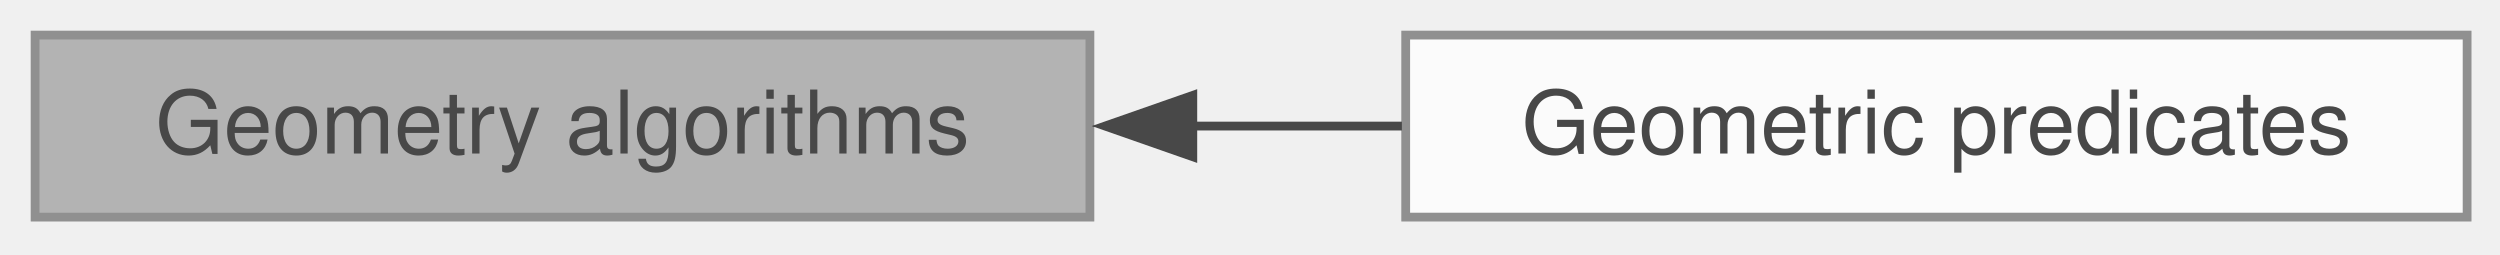
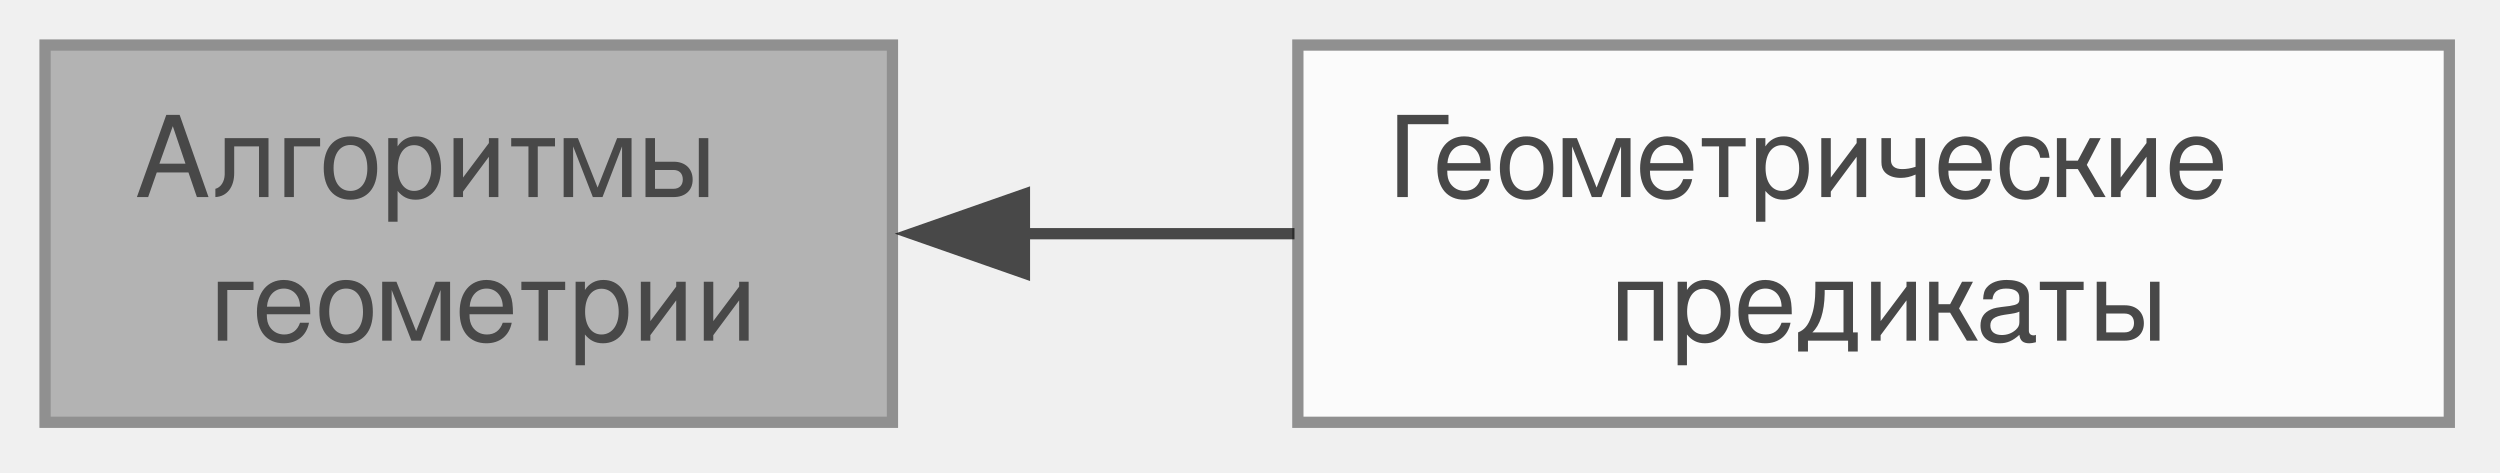
- <svg xmlns="http://www.w3.org/2000/svg" xmlns:xlink="http://www.w3.org/1999/xlink" width="285pt" height="29pt" viewBox="0.00 0.00 285.00 29.00">
+ <svg xmlns="http://www.w3.org/2000/svg" xmlns:xlink="http://www.w3.org/1999/xlink" width="222pt" height="42pt" viewBox="0.00 0.00 222.00 42.00">
  <svg id="main" version="1.1" xml:space="preserve">
    <style type="text/css">
.node, .edge {opacity: 0.7;}
.node.selected, .edge.selected {opacity: 1;}
.edge:hover path { stroke: red; }
.edge:hover polygon { stroke: red; fill: red; }
</style>
    <svg id="graph" class="graph">
-       <g id="graph0" class="graph" transform="scale(1 1) rotate(0) translate(4 24.75)">
+       <g id="graph0" class="graph" transform="scale(1 1) rotate(0) translate(4 37.5)">
        <g id="Node000001" class="node">
          <g id="a_Node000001">
-             <a xlink:title="Platform-independent algorithms used by the workbench.">
-               <polygon fill="#999999" stroke="#666666" points="120.25,-20.75 0,-20.75 0,0 120.25,0 120.25,-20.75" />
-               <text xml:space="preserve" text-anchor="middle" x="60.12" y="-7.25" font-family="Helvetica,sans-Serif" font-size="10.00">Geometry algorithms</text>
+             <a xlink:title="Алгоритмы без зависимости от Qt, используемые в приложении.">
+               <polygon fill="#999999" stroke="#666666" points="75.25,-33.5 0,-33.5 0,0 75.25,0 75.25,-33.5" />
+               <text xml:space="preserve" text-anchor="start" x="8" y="-20" font-family="Helvetica,sans-Serif" font-size="10.00">Алгоритмы</text>
+               <text xml:space="preserve" text-anchor="middle" x="37.62" y="-7.25" font-family="Helvetica,sans-Serif" font-size="10.00"> геометрии</text>
            </a>
          </g>
        </g>
        <g id="Node000002" class="node">
          <g id="a_Node000002">
-             <a xlink:href="group__geometry__predicates.html" target="_top" xlink:title="Exact-sign and tolerance-aware predicates used by higher algorithms.">
-               <polygon fill="white" stroke="#666666" points="277.25,-20.75 156.25,-20.75 156.25,0 277.25,0 277.25,-20.75" />
-               <text xml:space="preserve" text-anchor="middle" x="216.75" y="-7.25" font-family="Helvetica,sans-Serif" font-size="10.00">Geometric predicates</text>
+             <a xlink:href="group__geometry__predicates.html" target="_top" xlink:title="Предикаты знака и принадлежности с учётом допуска.">
+               <polygon fill="white" stroke="#666666" points="213.5,-33.5 111.25,-33.5 111.25,0 213.5,0 213.5,-33.5" />
+               <text xml:space="preserve" text-anchor="start" x="119.25" y="-20" font-family="Helvetica,sans-Serif" font-size="10.00">Геометрические</text>
+               <text xml:space="preserve" text-anchor="middle" x="162.38" y="-7.25" font-family="Helvetica,sans-Serif" font-size="10.00"> предикаты</text>
            </a>
          </g>
        </g>
        <g id="edge1" class="edge">
-           <path fill="none" stroke="black" d="M131.73,-10.38C139.78,-10.38 147.92,-10.38 155.8,-10.38" />
-           <polygon fill="black" stroke="black" points="131.98,-6.88 121.98,-10.38 131.98,-13.88 131.98,-6.88" />
+           <path fill="none" stroke="black" d="M86.79,-16.75C94.72,-16.75 102.97,-16.75 110.95,-16.75" />
+           <polygon fill="black" stroke="black" points="86.97,-13.25 76.97,-16.75 86.97,-20.25 86.97,-13.25" />
        </g>
      </g>
    </svg>
  </svg>
  <style type="text/css">

[data-mouse-over-selected='false'] { opacity: 0.7; }
[data-mouse-over-selected='true']  { opacity: 1.0; }

</style>
</svg>
